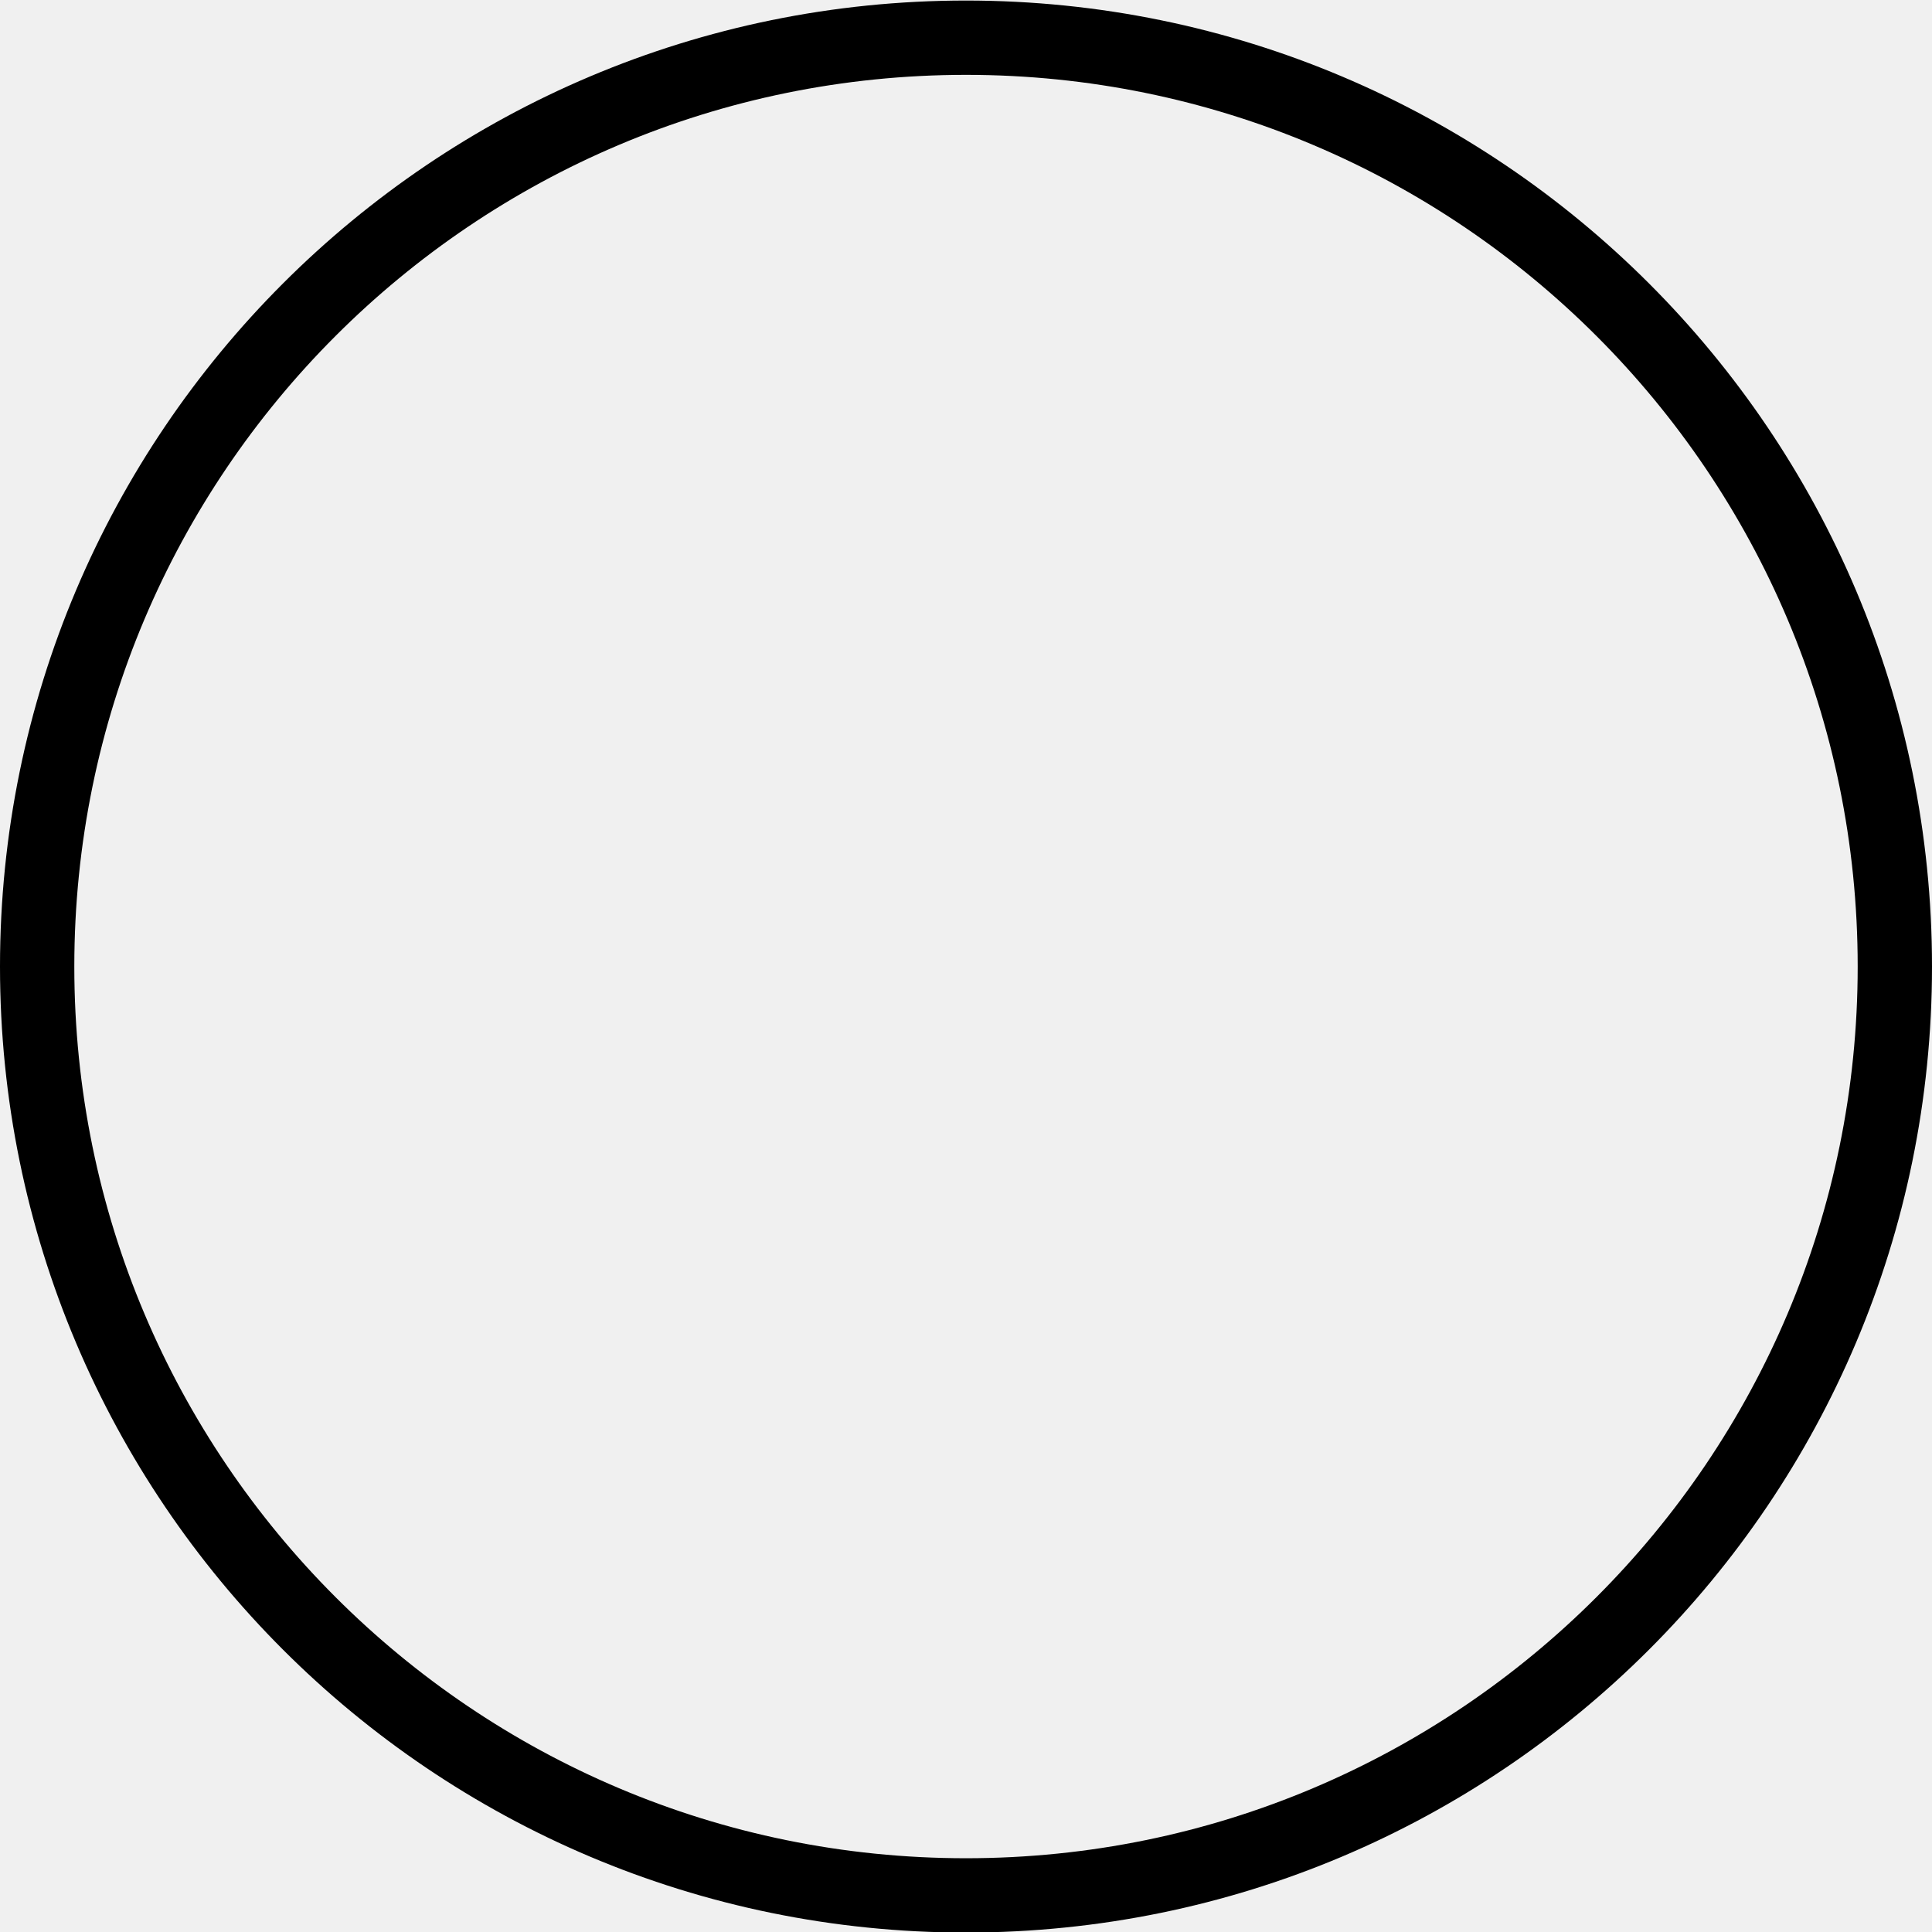
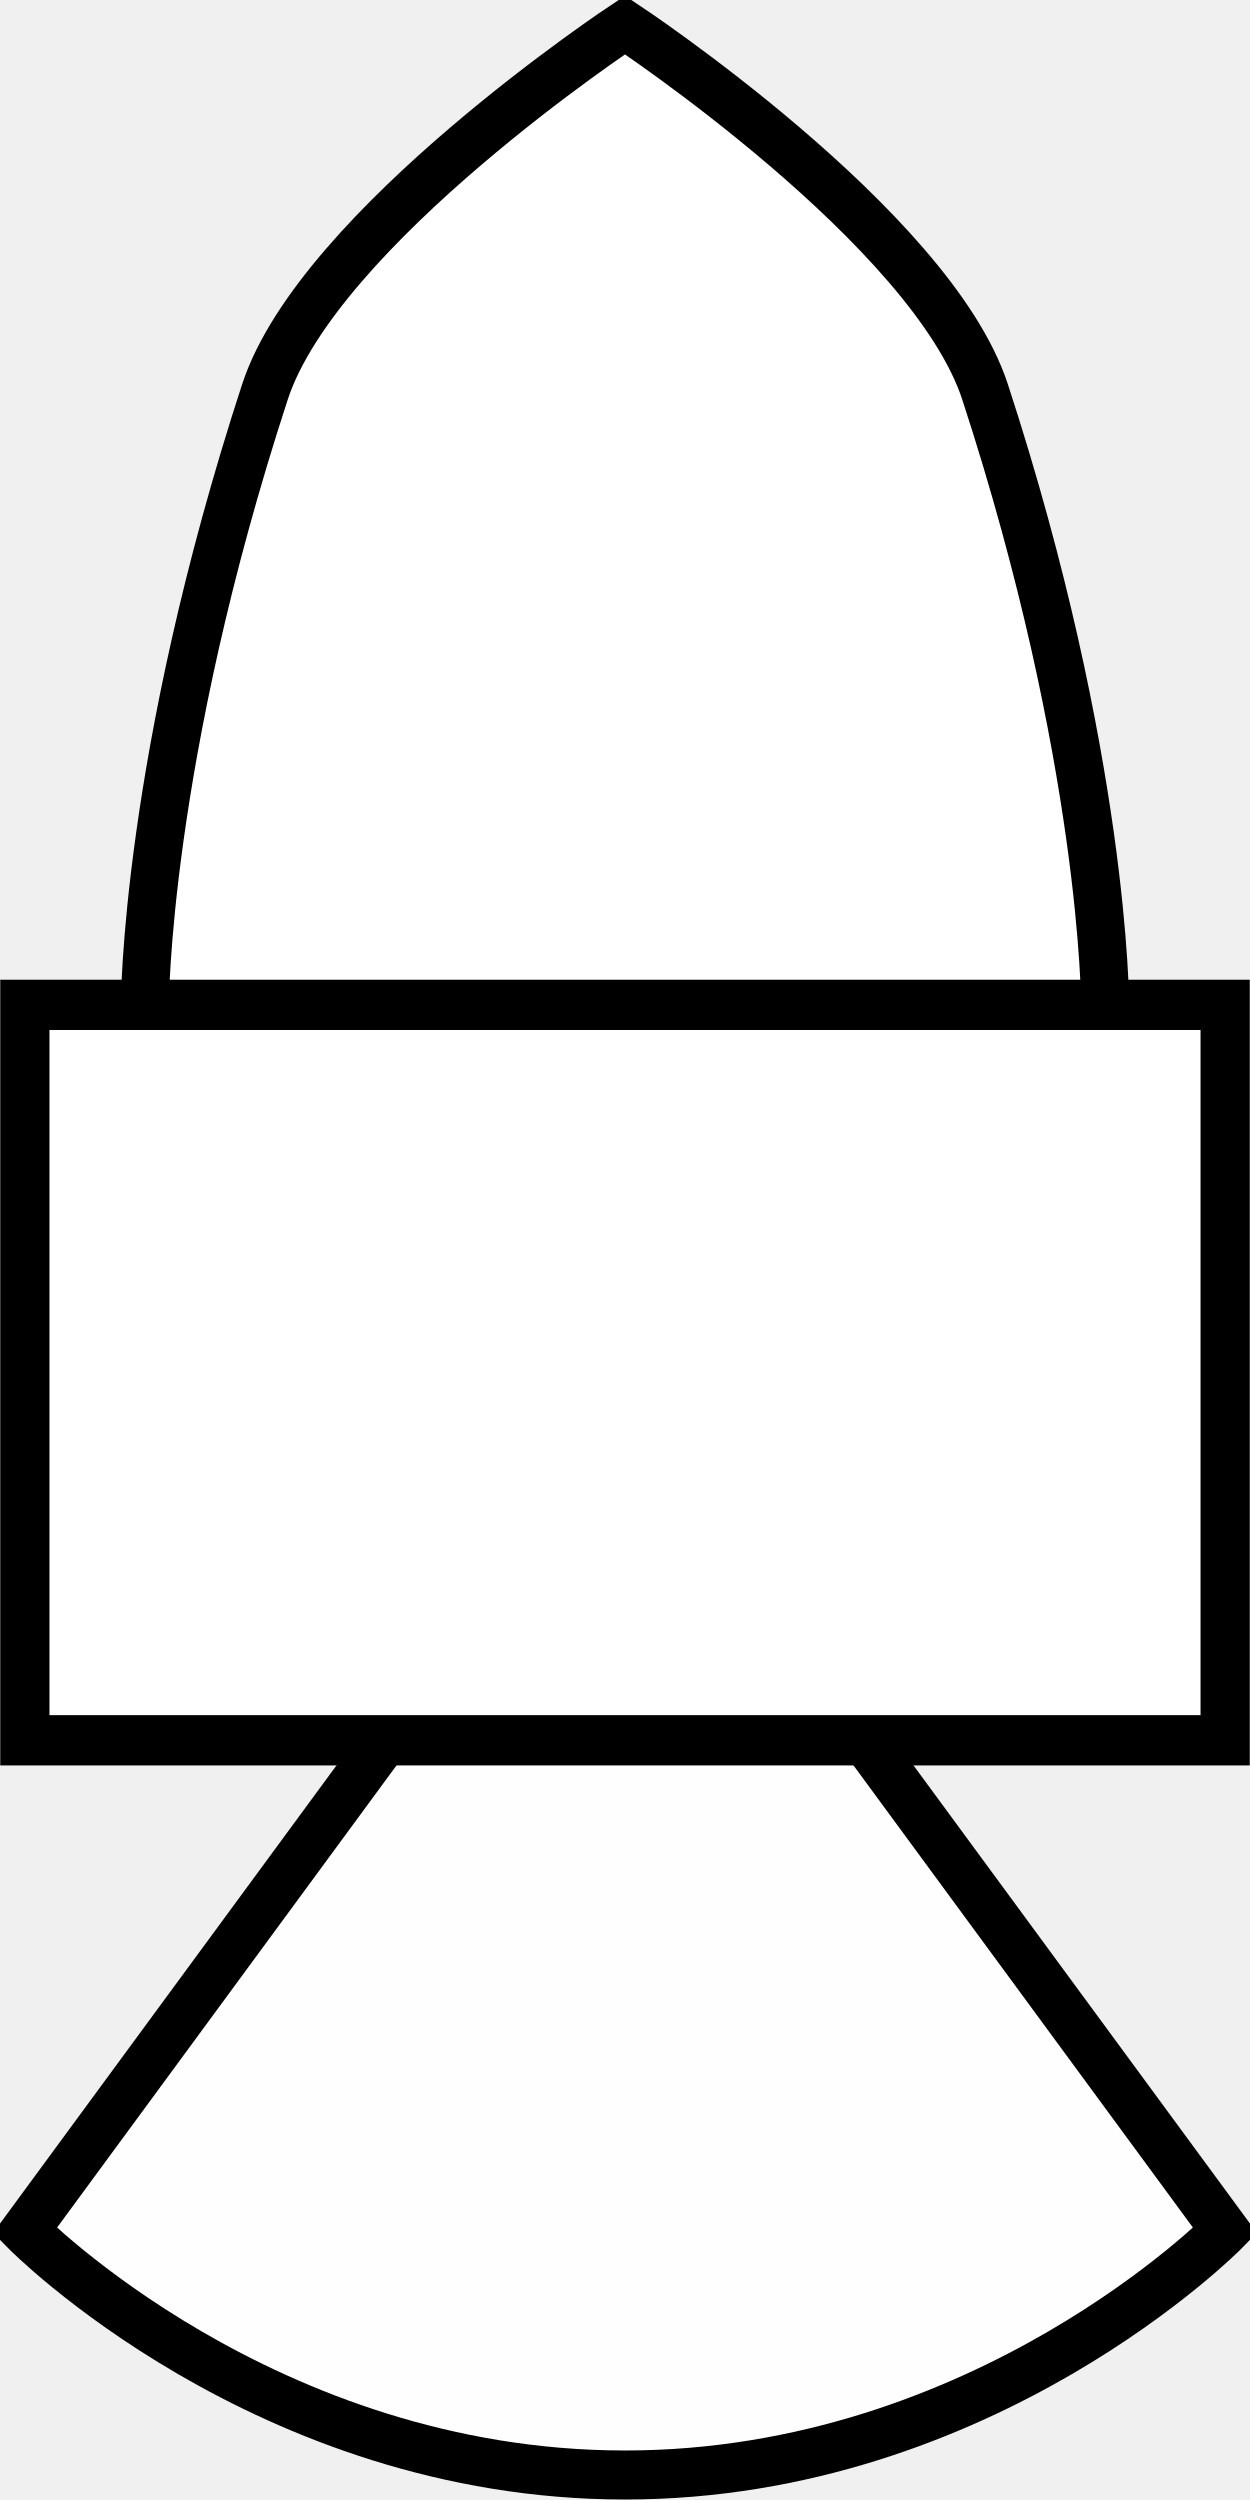
- <svg xmlns="http://www.w3.org/2000/svg" width="52" height="52" id="svg2" version="1.1">
-   <defs id="defs4" />
-   <g id="layer1" transform="translate(0,-0.3477402)">
-     <path style="fill:#ffffff;fill-opacity:0;stroke:#000000;stroke-width:2;stroke-miterlimit:4;stroke-opacity:1;stroke-dasharray:none" id="path2985" d="m 50,24.171 c 0,13.807 -11.193,25 -25,25 -13.807,0 -25,-11.193 -25,-25 0,-13.807 11.193,-25 25,-25 13.807,0 25,11.193 25,25 z" transform="translate(1,2.19149)" />
+ <svg xmlns="http://www.w3.org/2000/svg" width="50" height="100" id="svg4011" version="1.1">
+   <defs id="defs4013" />
+   <g id="layer1" transform="translate(0.625,-3057.412)">
+     <g id="g4146" transform="matrix(0.9602227,0,0,0.980591,0.9695719,60.31167)">
+       <path transform="translate(-0.625,3057.412)" id="path4144" d="M 5,40 C 5,40 5,30 10,15 12.236,8.292 25,0.03 25,0.03 25,0.03 37.764,8.292 40,15 c 5,15 5,25 5,25" style="fill:#ffffff;fill-opacity:1;stroke:#000000;stroke-width:2;stroke-linecap:butt;stroke-linejoin:miter;stroke-miterlimit:4;stroke-opacity:1;stroke-dasharray:none" />
+       <path id="path4092" d="m 14.375,3127.412 -15,20 c 0,0 10,9.97 25,9.97 15,0 25,-9.97 25,-9.97 l -15,-20" style="fill:#ffffff;fill-opacity:0.941;stroke:#000000;stroke-width:2;stroke-linecap:square;stroke-linejoin:miter;stroke-miterlimit:4;stroke-opacity:1;stroke-dasharray:none" />
+       <rect y="3097.412" x="-0.625" height="30" width="50" id="rect3106" style="fill:#ffffff;fill-opacity:1;stroke:#000000;stroke-width:2.05;stroke-linecap:square;stroke-linejoin:miter;stroke-miterlimit:4;stroke-opacity:1;stroke-dasharray:none" />
+     </g>
  </g>
</svg>
